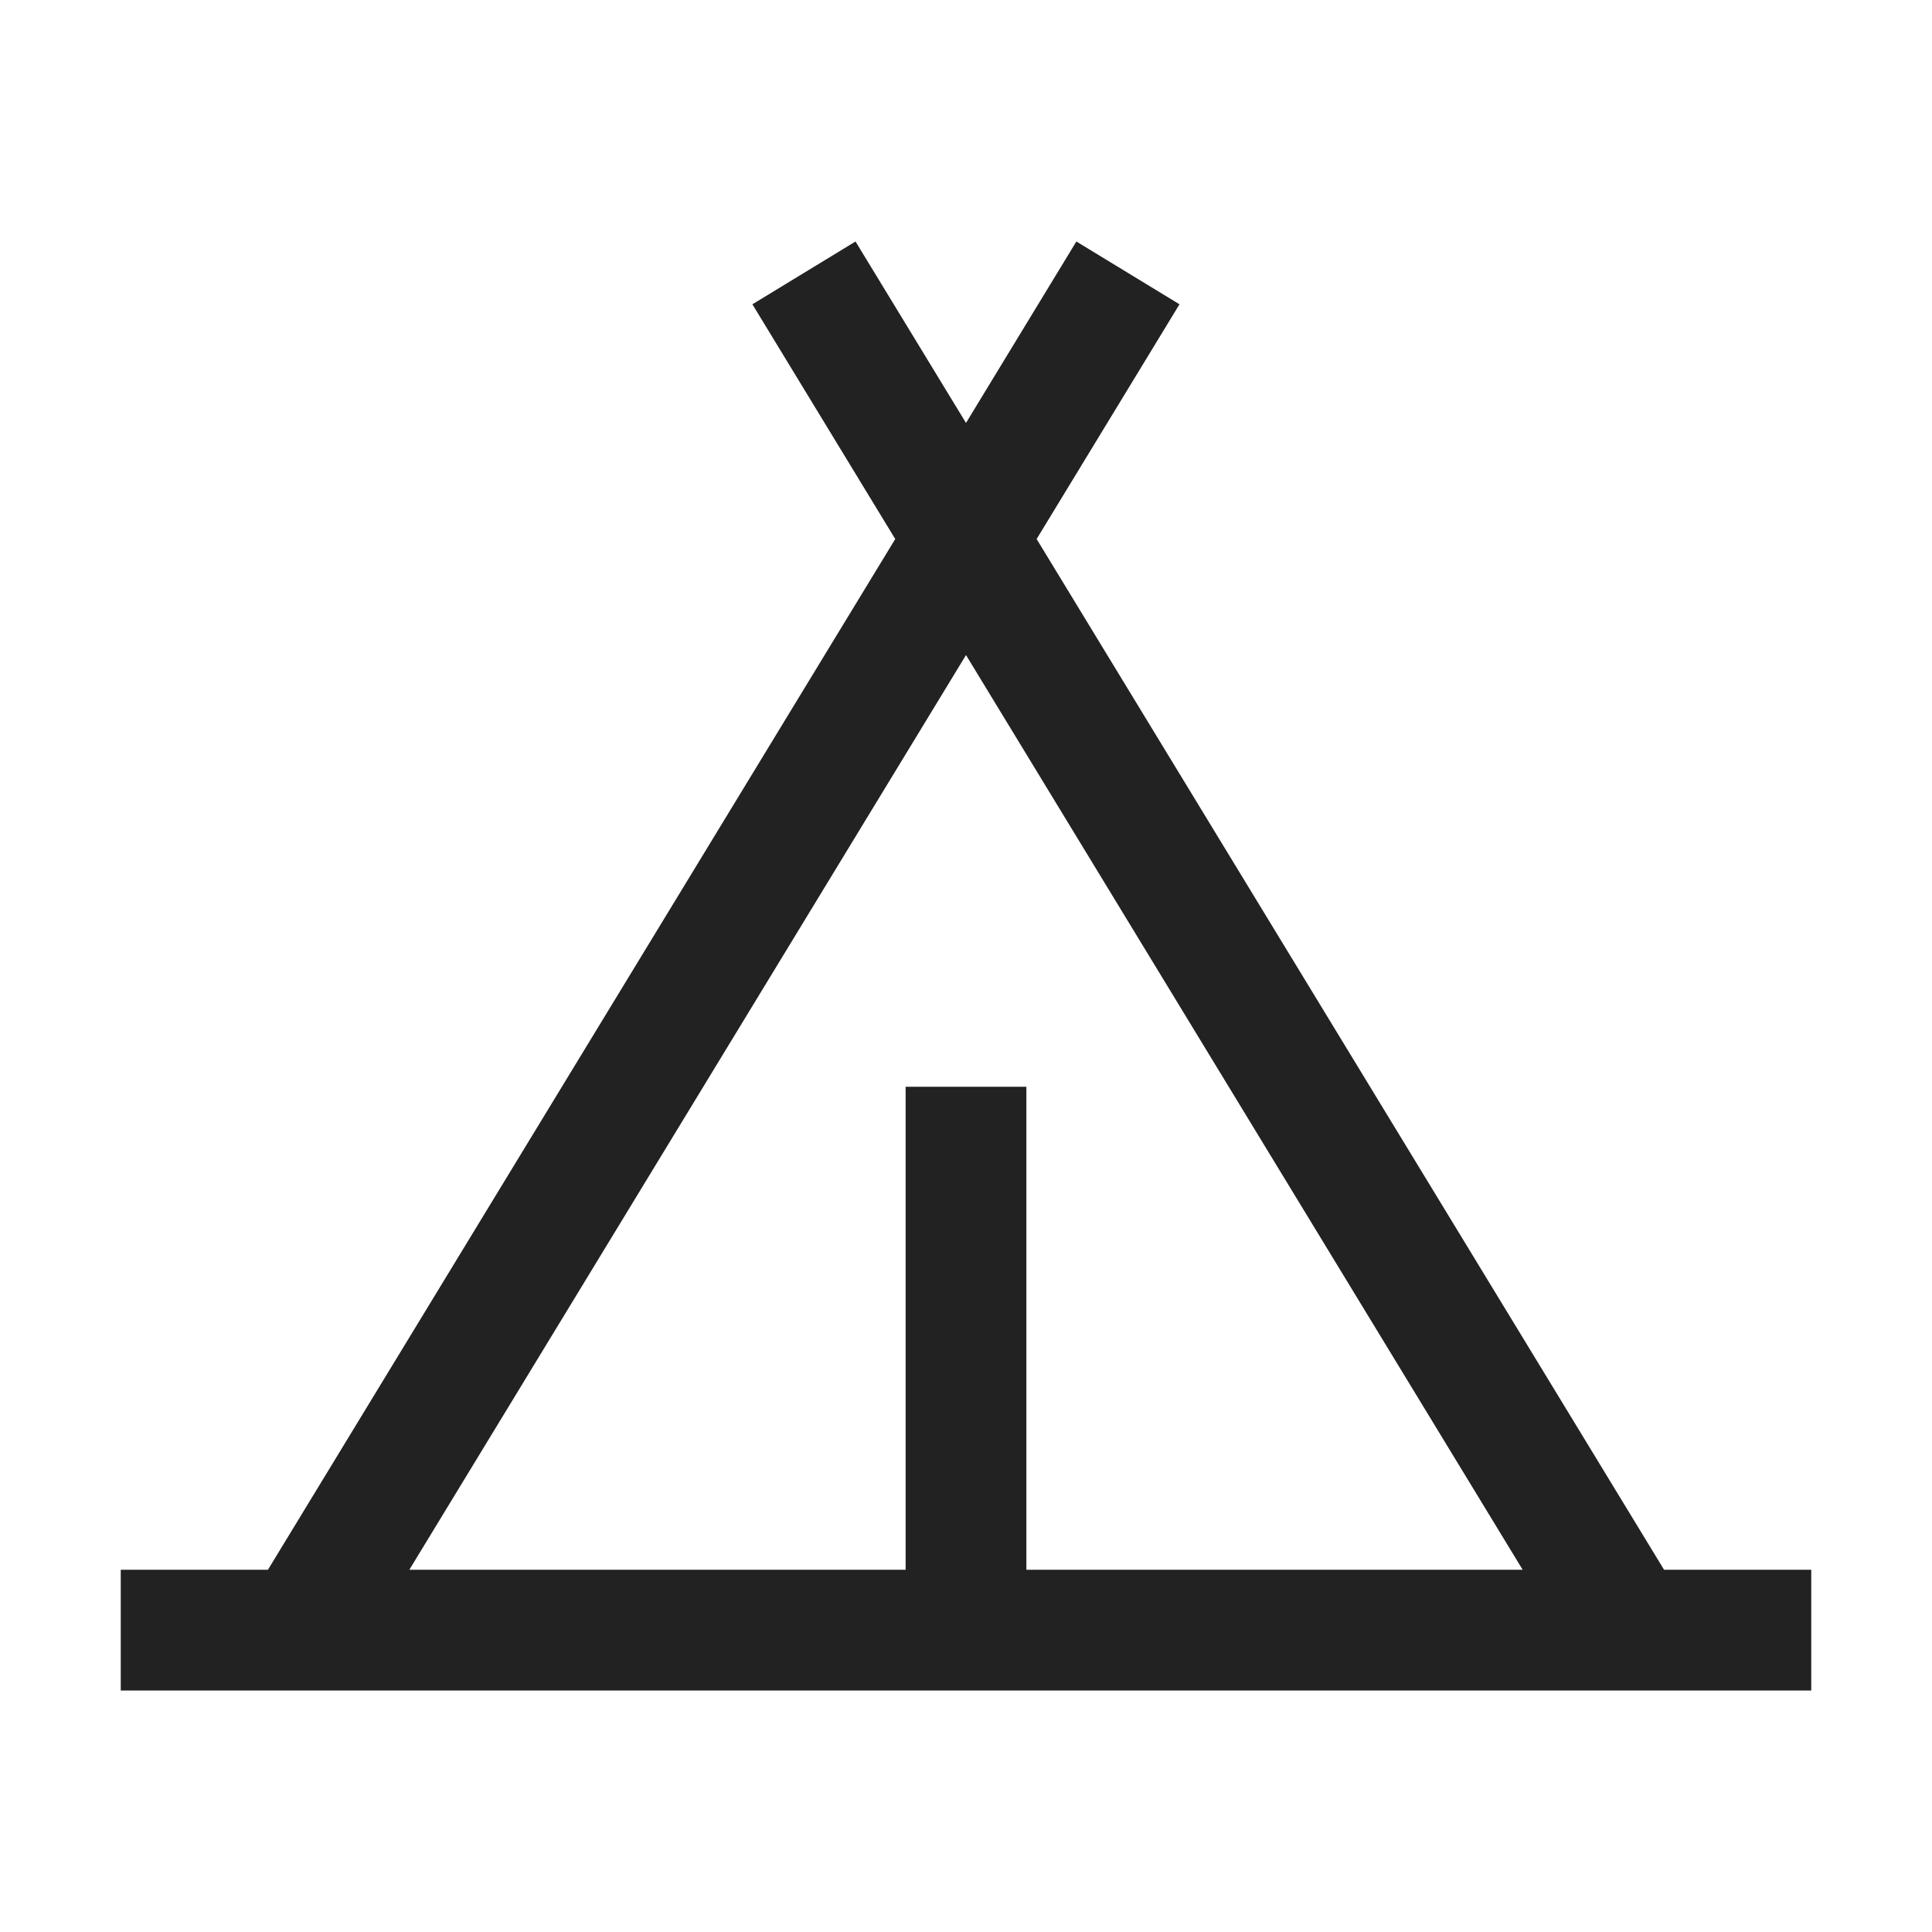
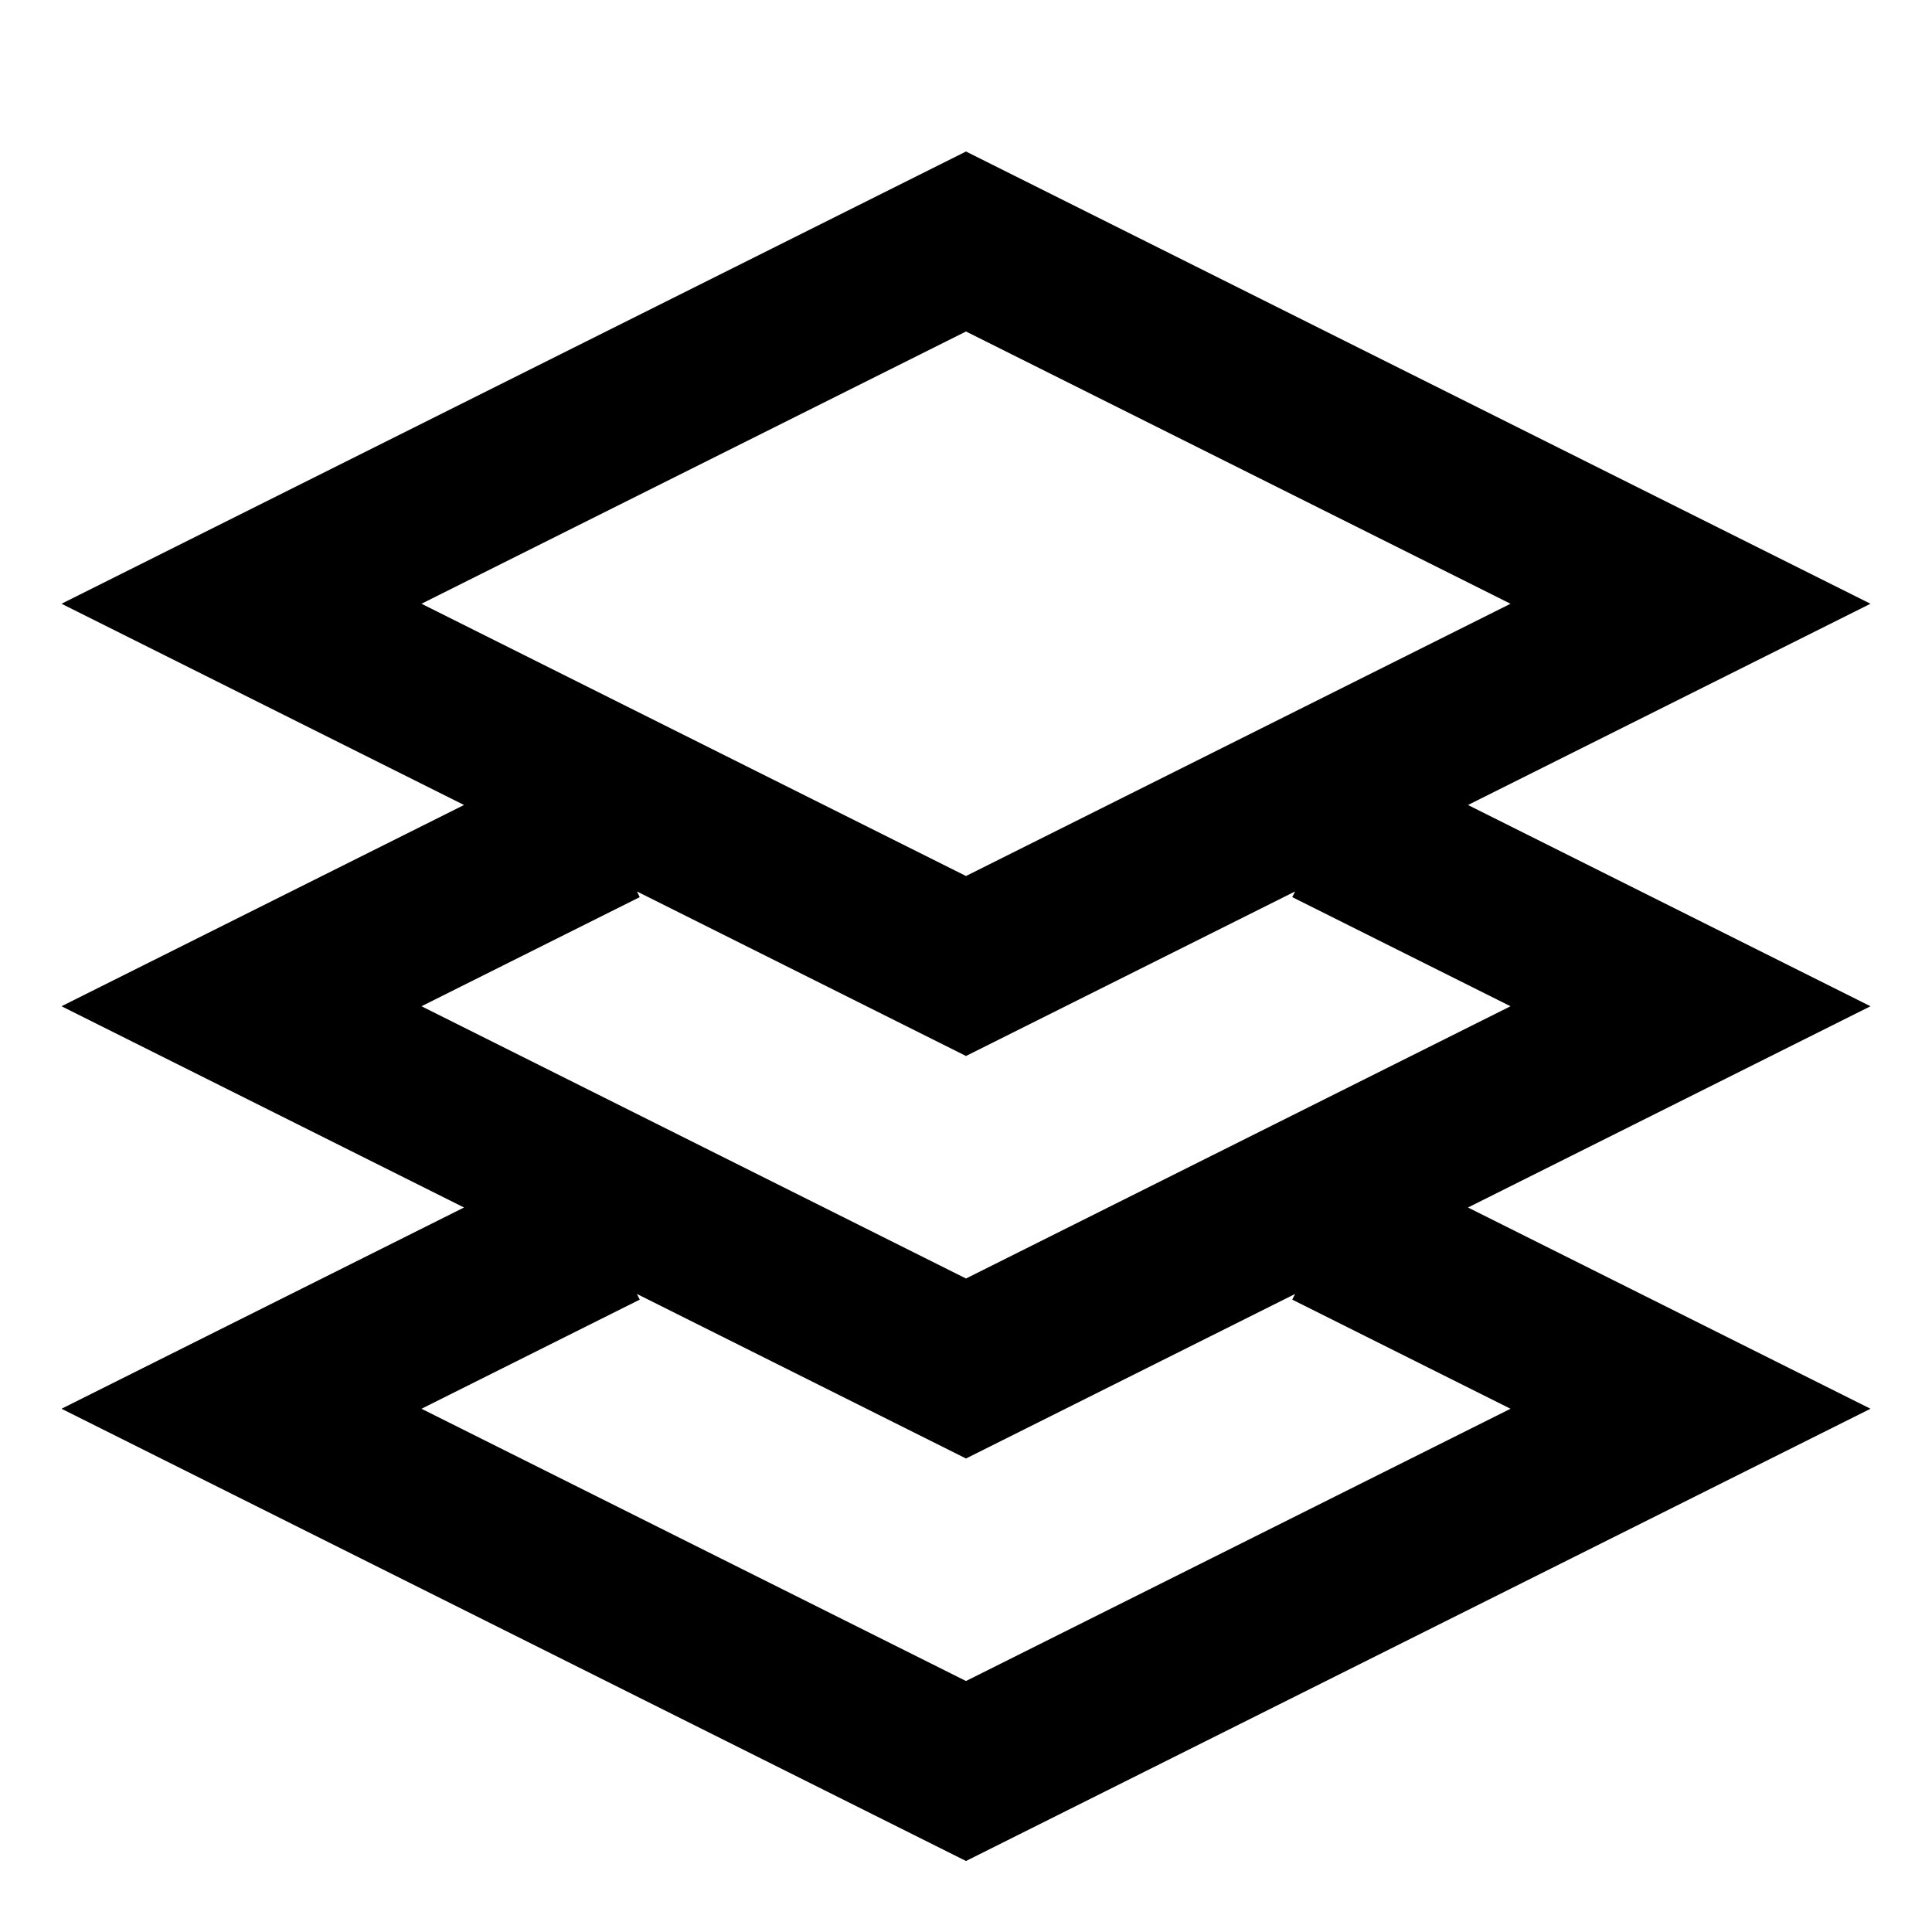
- <svg xmlns="http://www.w3.org/2000/svg" width="32" height="32" viewBox="0 0 32 32" fill="none">
-   <path fill-rule="evenodd" clip-rule="evenodd" d="M27.562 26L17.17 8.928l2.366-3.888L17.828 4L16 7.005L14.17 4l-1.708 1.04l2.366 3.888L4.438 26H2v2h28v-2zM16 10.85L25.22 26H17v-8h-2v8H6.78z" fill="#222" />
+ <svg xmlns="http://www.w3.org/2000/svg" width="32" height="32" viewBox="0 0 24 24">
+   <path fill="none" stroke="currentColor" stroke-width="2" d="m12 3l9 4.5l-9 4.5l-9-4.5L12 3Zm4.5 7.25L21 12.5L12 17l-9-4.5l4.5-2.25m9 5L21 17.5L12 22l-9-4.5l4.5-2.25" />
</svg>
